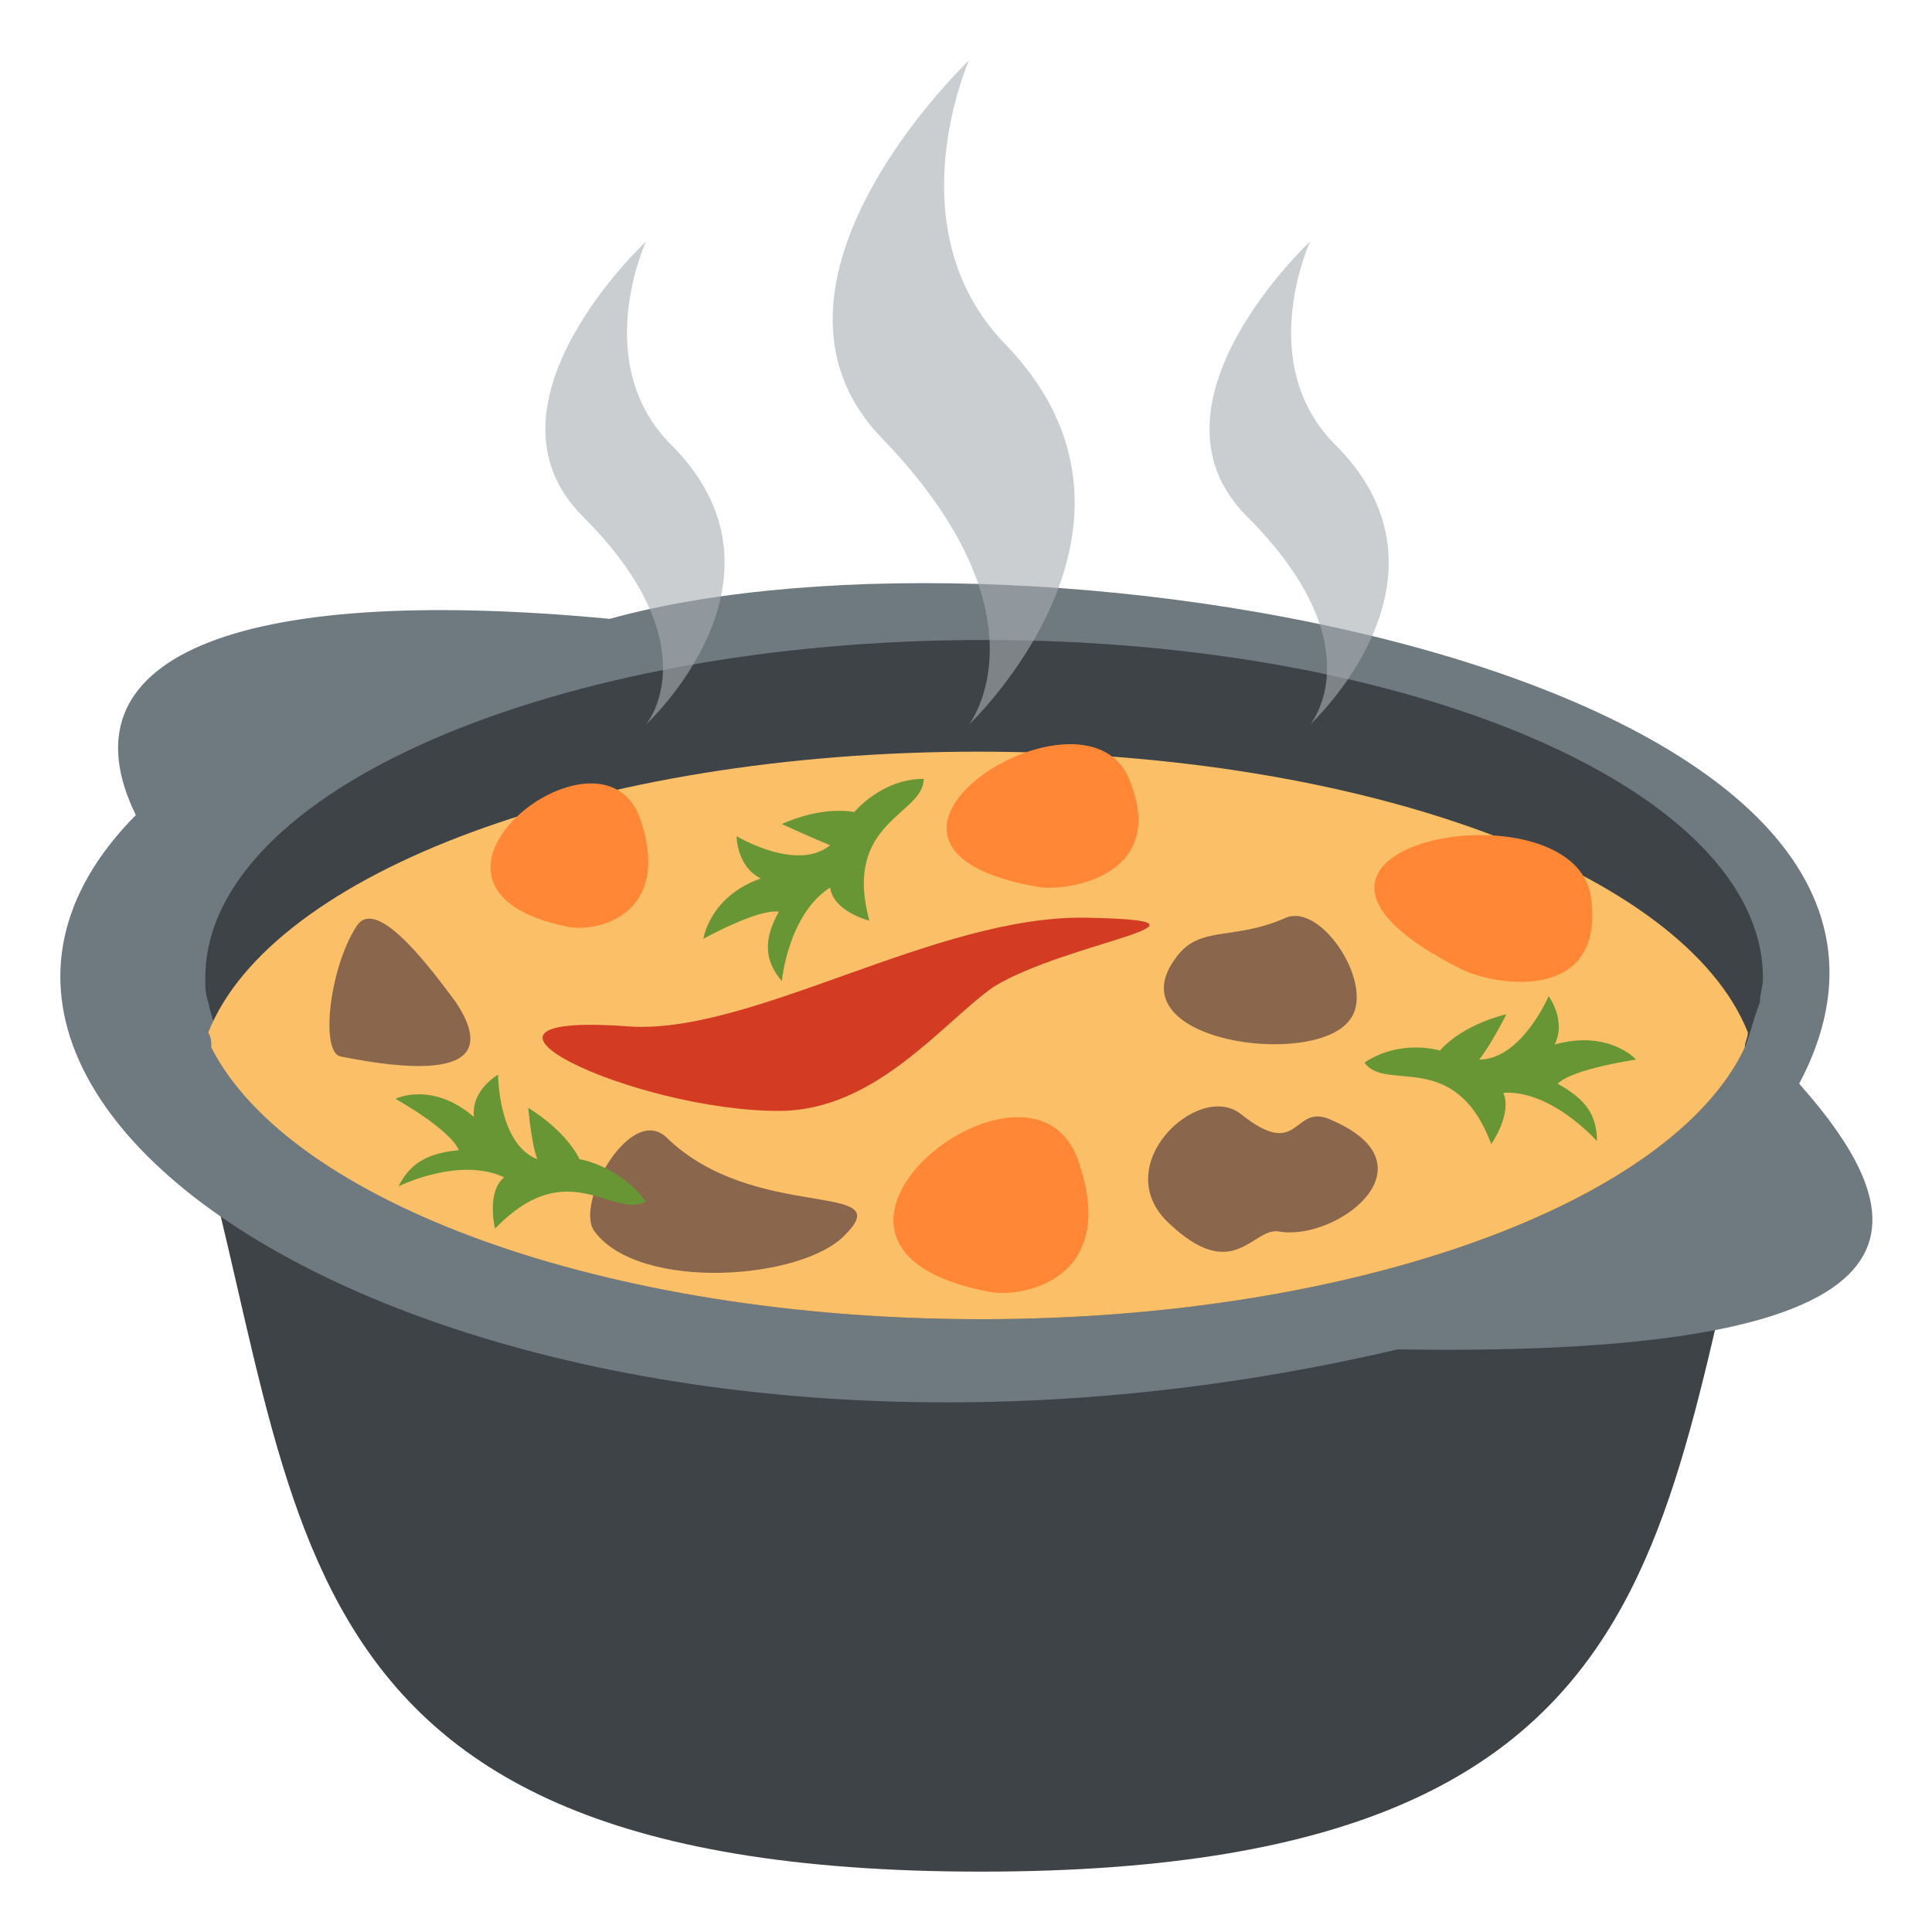
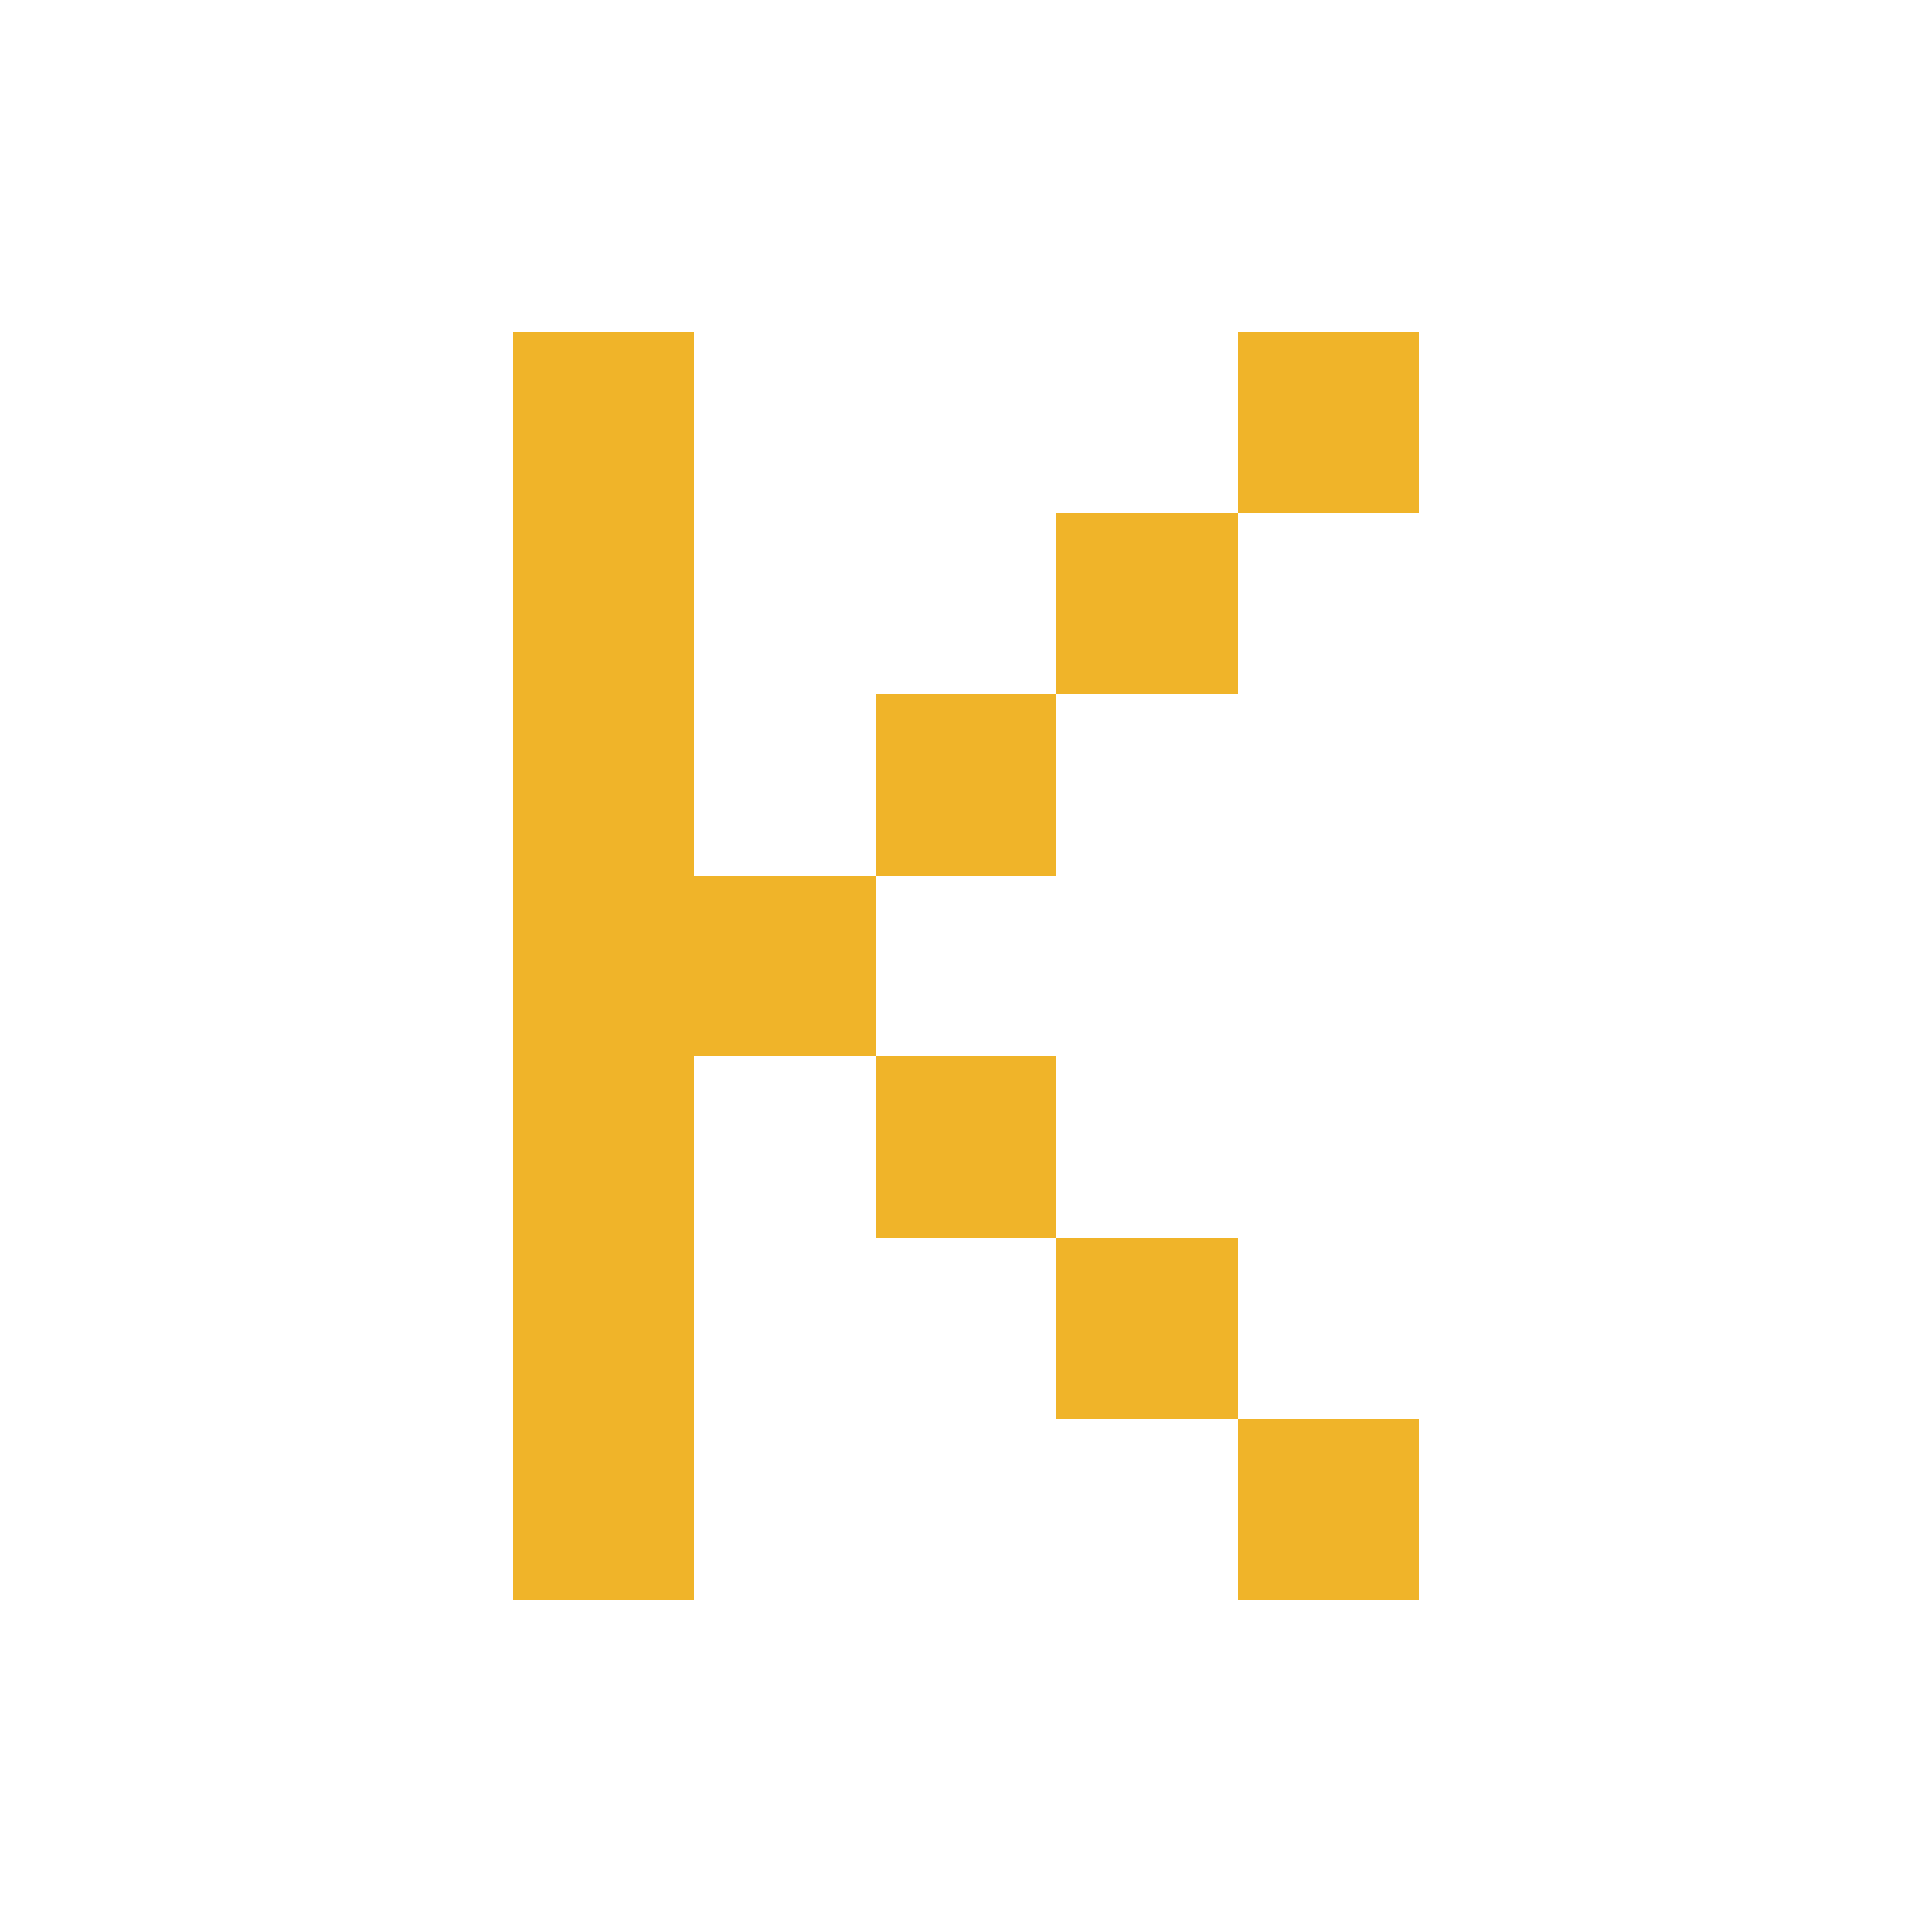
- <svg xmlns="http://www.w3.org/2000/svg" width="64px" height="64px" viewBox="0 0 64 64" aria-hidden="true" role="img" class="iconify iconify--emojione" preserveAspectRatio="xMidYMid meet">
-   <path d="M32.5 44.3c-13.2 0-24.2-4.1-26.7-9.5C10.4 48.9 7.6 62 32.5 62s22.1-13.1 26.7-27.2c-2.5 5.4-13.5 9.5-26.7 9.5" fill="#3e4347" />
-   <path d="M20.2 20.5c14.1-3.9 46.5 2 39.4 15.4c3.9 4.4 5.3 9.1-13.3 8.8C17.7 51.4-5.9 37.5 4.5 27c-2.5-5.1 3-7.7 15.7-6.5" fill="#6f7980" />
-   <path d="M32.5 43.7c12.5 0 22.9-3.9 25.3-9c.2-.5.3-1 .5-1.5c0-.3.1-.5.1-.8c0-6.2-11.6-11.2-25.8-11.2s-25.8 5-25.8 11.2c0 .3 0 .5.1.8c.1.5.3 1 .5 1.5c2.2 5.1 12.6 9 25.1 9" fill="#3e4347" />
-   <path d="M32.5 43.7c12.5 0 22.9-3.9 25.3-9c0-.2.1-.3.1-.5c-2.1-5.3-12.7-9.3-25.5-9.3S9 28.9 6.9 34.2c.1.2.1.3.1.5c2.6 5.1 13 9 25.5 9" fill="#fbbf67" />
-   <path d="M36 30.4c-5-.1-11.1 3.9-15.2 3.6c-6.8-.5.2 2.8 5 2.8c3.2 0 5.4-2.9 7.1-4.1c2.4-1.5 8.3-2.2 3.1-2.3" fill="#d33b23" />
-   <g fill="#ff8736">
-     <path d="M21.2 27.1c-1.3-3.6-8.8 2.3-2.4 3.6c1 .2 3.5-.4 2.4-3.6" />
-     <path d="M35.7 38.4c-1.6-4.4-10.9 2.9-2.9 4.4c1.2.2 4.3-.5 2.9-4.4" />
-     <path d="M37.4 25.8c-1.5-3.6-10.8 2.3-2.9 3.6c1.1.1 4.2-.5 2.9-3.6" />
-     <path d="M52.7 29.7c-.6-3.9-12.5-1.7-4.3 2.4c1.2.6 4.8 1.1 4.3-2.4" />
-   </g>
-   <g fill="#89664c">
-     <path d="M15.1 33.2c-1.1-1.5-2.7-3.5-3.3-2.5c-.9 1.4-1.2 4.2-.5 4.3c5 1 4.6-.6 3.8-1.8" />
-     <path d="M42.6 30.4c-1.8.8-2.9.2-3.7 1.4c-1.9 2.7 4.6 3.6 5.8 2c.9-1.1-.9-3.9-2.1-3.4" />
-     <path d="M44.1 37.1c-1.3-.6-1 1.4-3-.2c-1.4-1.1-4.4 1.7-2.4 3.6c2.2 2.1 2.8.1 3.7.3c1.9.3 5.2-2.2 1.7-3.7" />
-     <path d="M22.1 37.7c-1.2-1.2-3.1 2.2-2.4 3.1c1.5 2 6.9 1.6 8.3.1c1.8-1.8-3-.4-5.9-3.2" />
-   </g>
-   <g fill="#699635">
-     <path d="M17.5 36.7s.1 1.2.3 1.7c-1.3-.5-1.3-2.8-1.3-2.8s-.9.5-.8 1.4c-1.4-1.2-2.6-.6-2.6-.6s1.8 1 2.1 1.7c-1 .1-1.6.4-2 1.2c0 0 2-1 3.5-.3c-.6.5-.3 1.7-.3 1.7c2.4-2.5 3.9-.3 5-.9c-.9-1.2-2.2-1.4-2.2-1.4c-.5-1-1.7-1.7-1.7-1.7" />
-     <path d="M28.3 26.9c-1.2-.2-2.4.4-2.4.4s1.1.5 1.6.7c-1.1.9-3.1-.3-3.1-.3s0 1 .8 1.4c-1.7.6-1.9 2-1.9 2s1.8-1 2.5-.9c-.5.9-.5 1.6.1 2.3c0 0 .2-2.2 1.6-3.1c.1.8 1.3 1.1 1.3 1.1c-.9-3.3 1.8-3.5 1.8-4.7c-1.4 0-2.3 1.1-2.3 1.1" />
-     <path d="M51.6 35.9c.5-.5 2.6-.8 2.6-.8s-.9-1-2.7-.5c.4-.8-.2-1.6-.2-1.6s-.9 2.1-2.3 2.1c.4-.5.9-1.5.9-1.5s-1.4.3-2.2 1.2c0 0-1.3-.4-2.5.4c.7 1 3-.5 4.2 2.7c0 0 .7-1 .4-1.7c1.6-.1 3.1 1.6 3.1 1.6c0-.9-.4-1.4-1.3-1.9" />
-   </g>
-   <g opacity=".6" fill="#a6aeb0">
-     <path d="M33.3 11.4C29.6 7.6 32.1 2 32.1 2s-7.8 7.4-2.9 12.5c5.7 5.9 2.9 9.5 2.9 9.5s7-6.6 1.2-12.6" />
-     <path d="M22.3 14.8c-2.8-2.7-.9-6.8-.9-6.8s-5.8 5.4-2.1 9.1c4.3 4.3 2.1 6.9 2.1 6.9s5.2-4.8.9-9.2" />
-     <path d="M44.3 14.8c-2.8-2.7-.9-6.8-.9-6.8s-5.8 5.4-2.1 9.1c4.3 4.3 2.1 6.9 2.1 6.9s5.2-4.8.9-9.2" />
+ <svg xmlns="http://www.w3.org/2000/svg" viewBox="0 0 64 64" shape-rendering="crispEdges">
+   <g fill="#f0b429">
+     <rect x="17" y="11" width="6" height="6" />
+     <rect x="41" y="11" width="6" height="6" />
+     <rect x="17" y="17" width="6" height="6" />
+     <rect x="35" y="17" width="6" height="6" />
+     <rect x="17" y="23" width="6" height="6" />
+     <rect x="29" y="23" width="6" height="6" />
+     <rect x="17" y="29" width="6" height="6" />
+     <rect x="23" y="29" width="6" height="6" />
+     <rect x="17" y="35" width="6" height="6" />
+     <rect x="29" y="35" width="6" height="6" />
+     <rect x="17" y="41" width="6" height="6" />
+     <rect x="35" y="41" width="6" height="6" />
+     <rect x="17" y="47" width="6" height="6" />
+     <rect x="41" y="47" width="6" height="6" />
  </g>
</svg>
